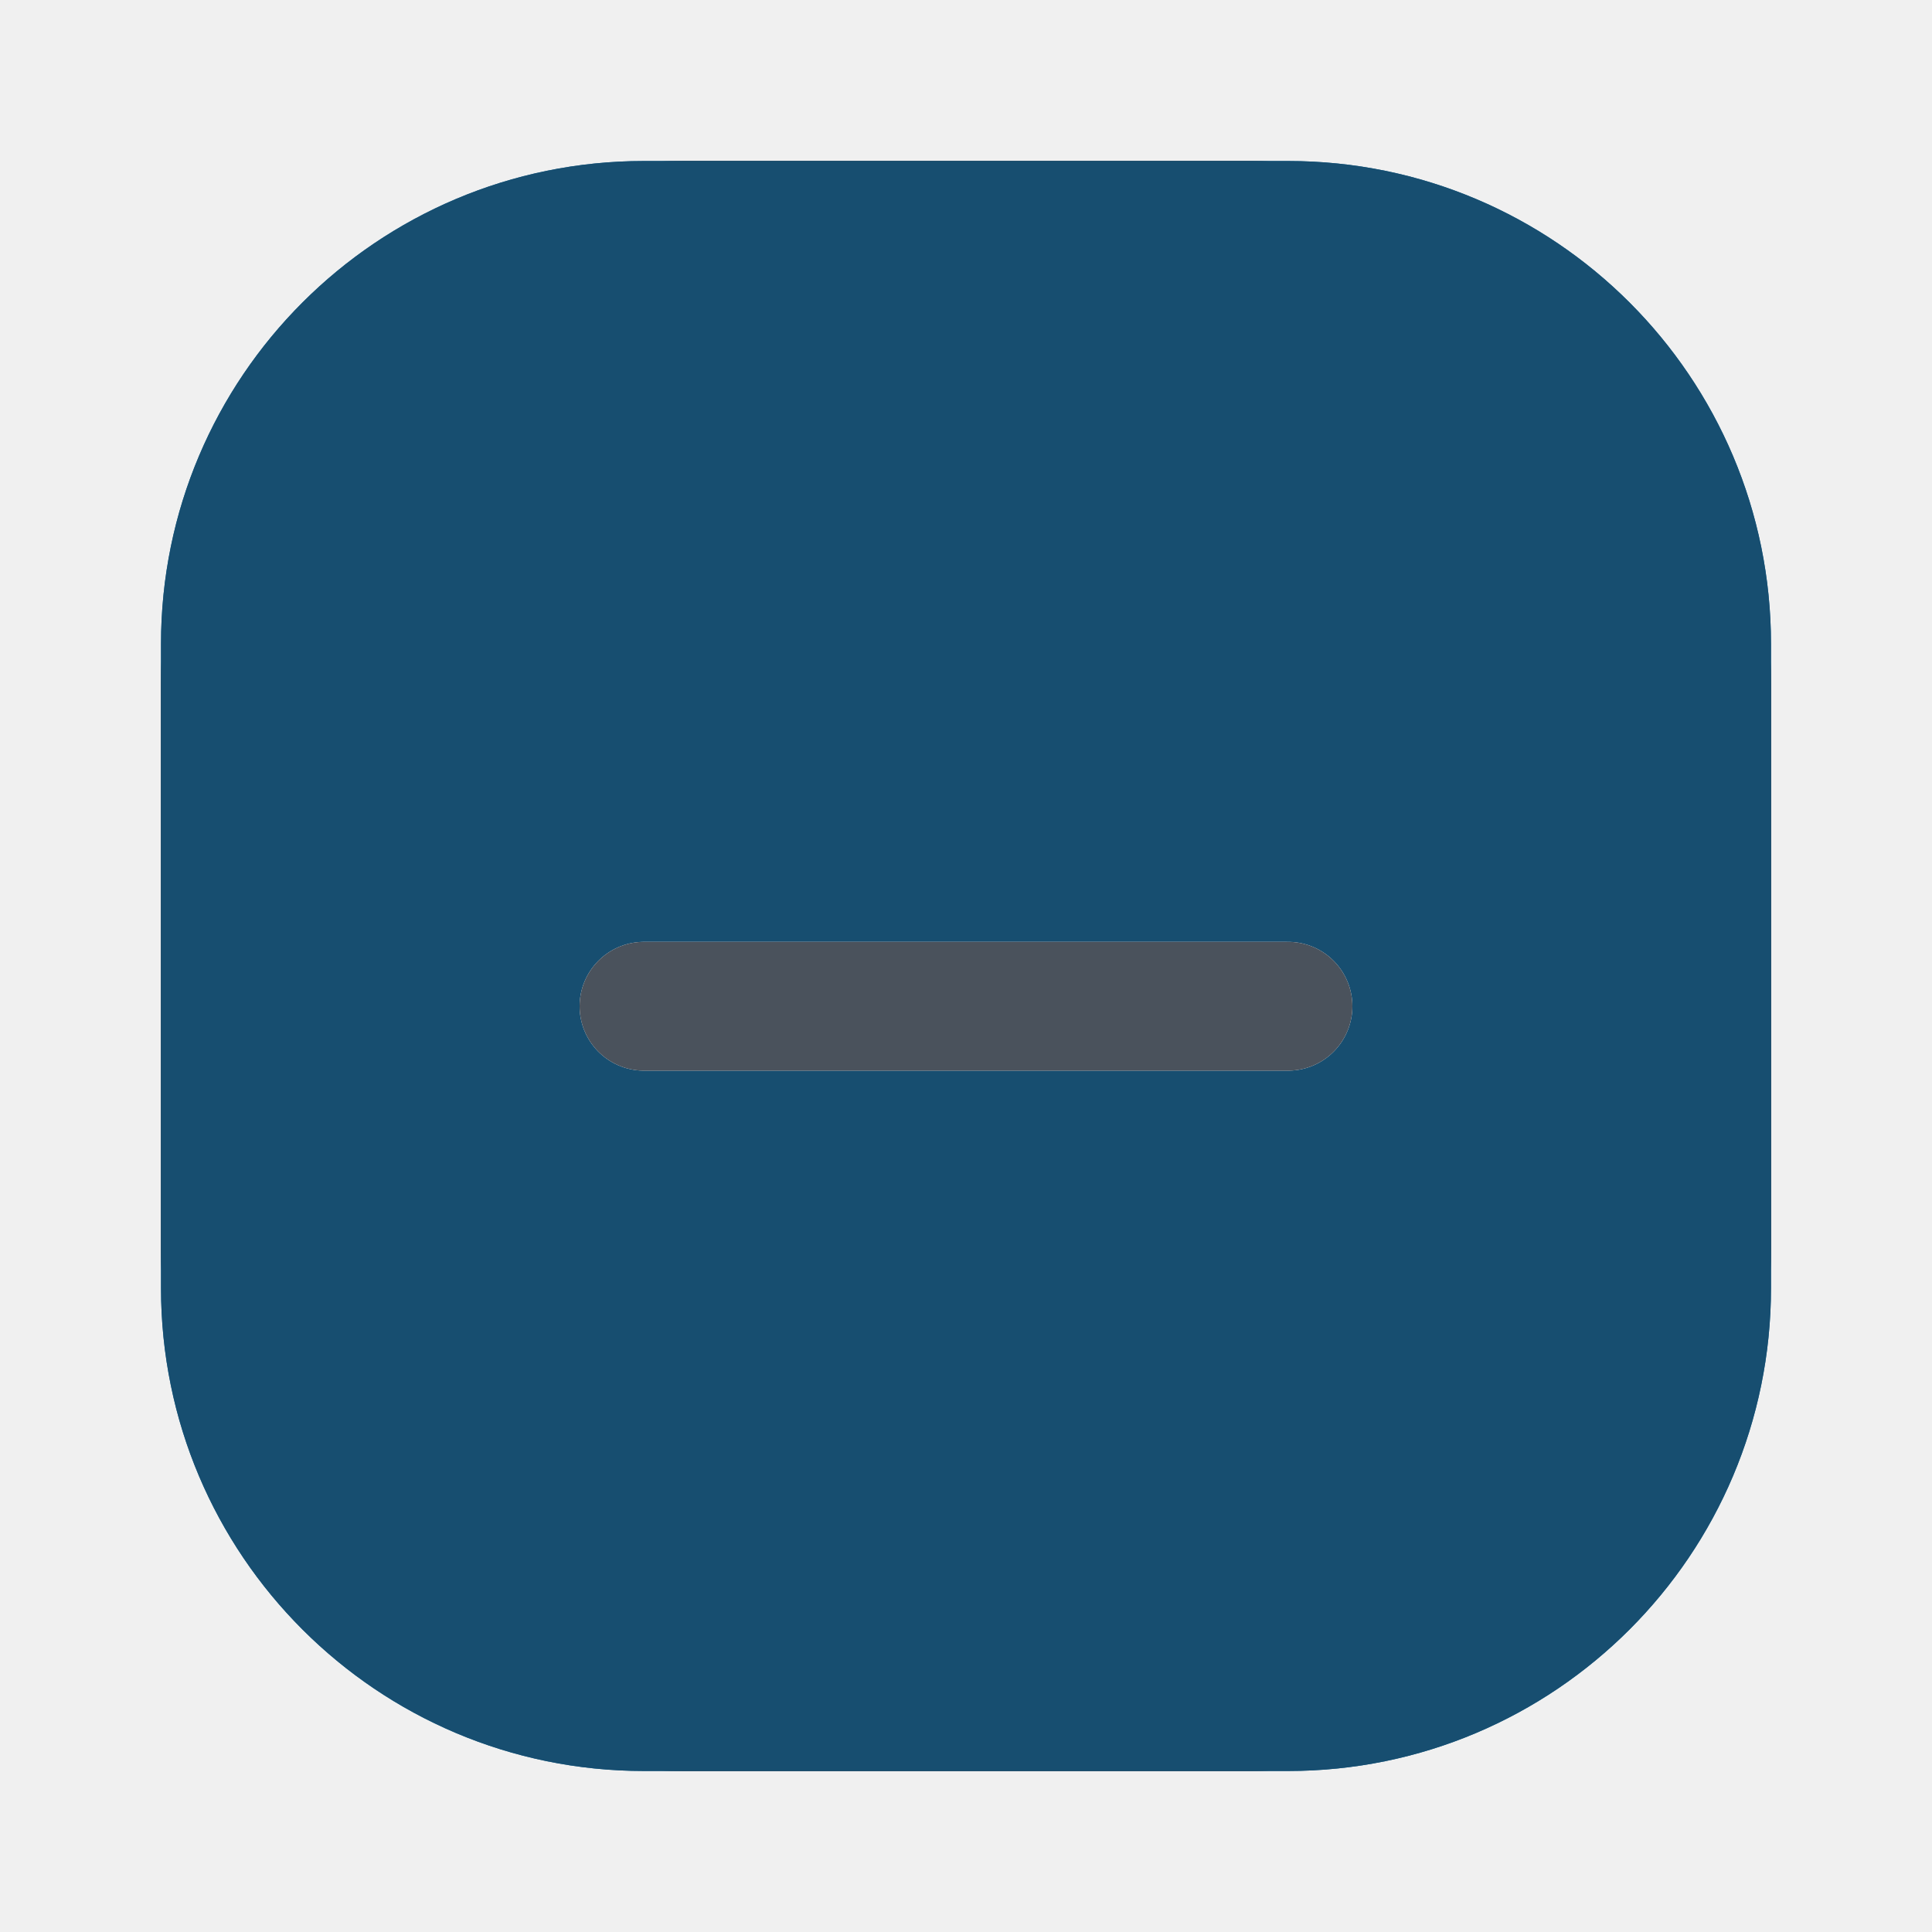
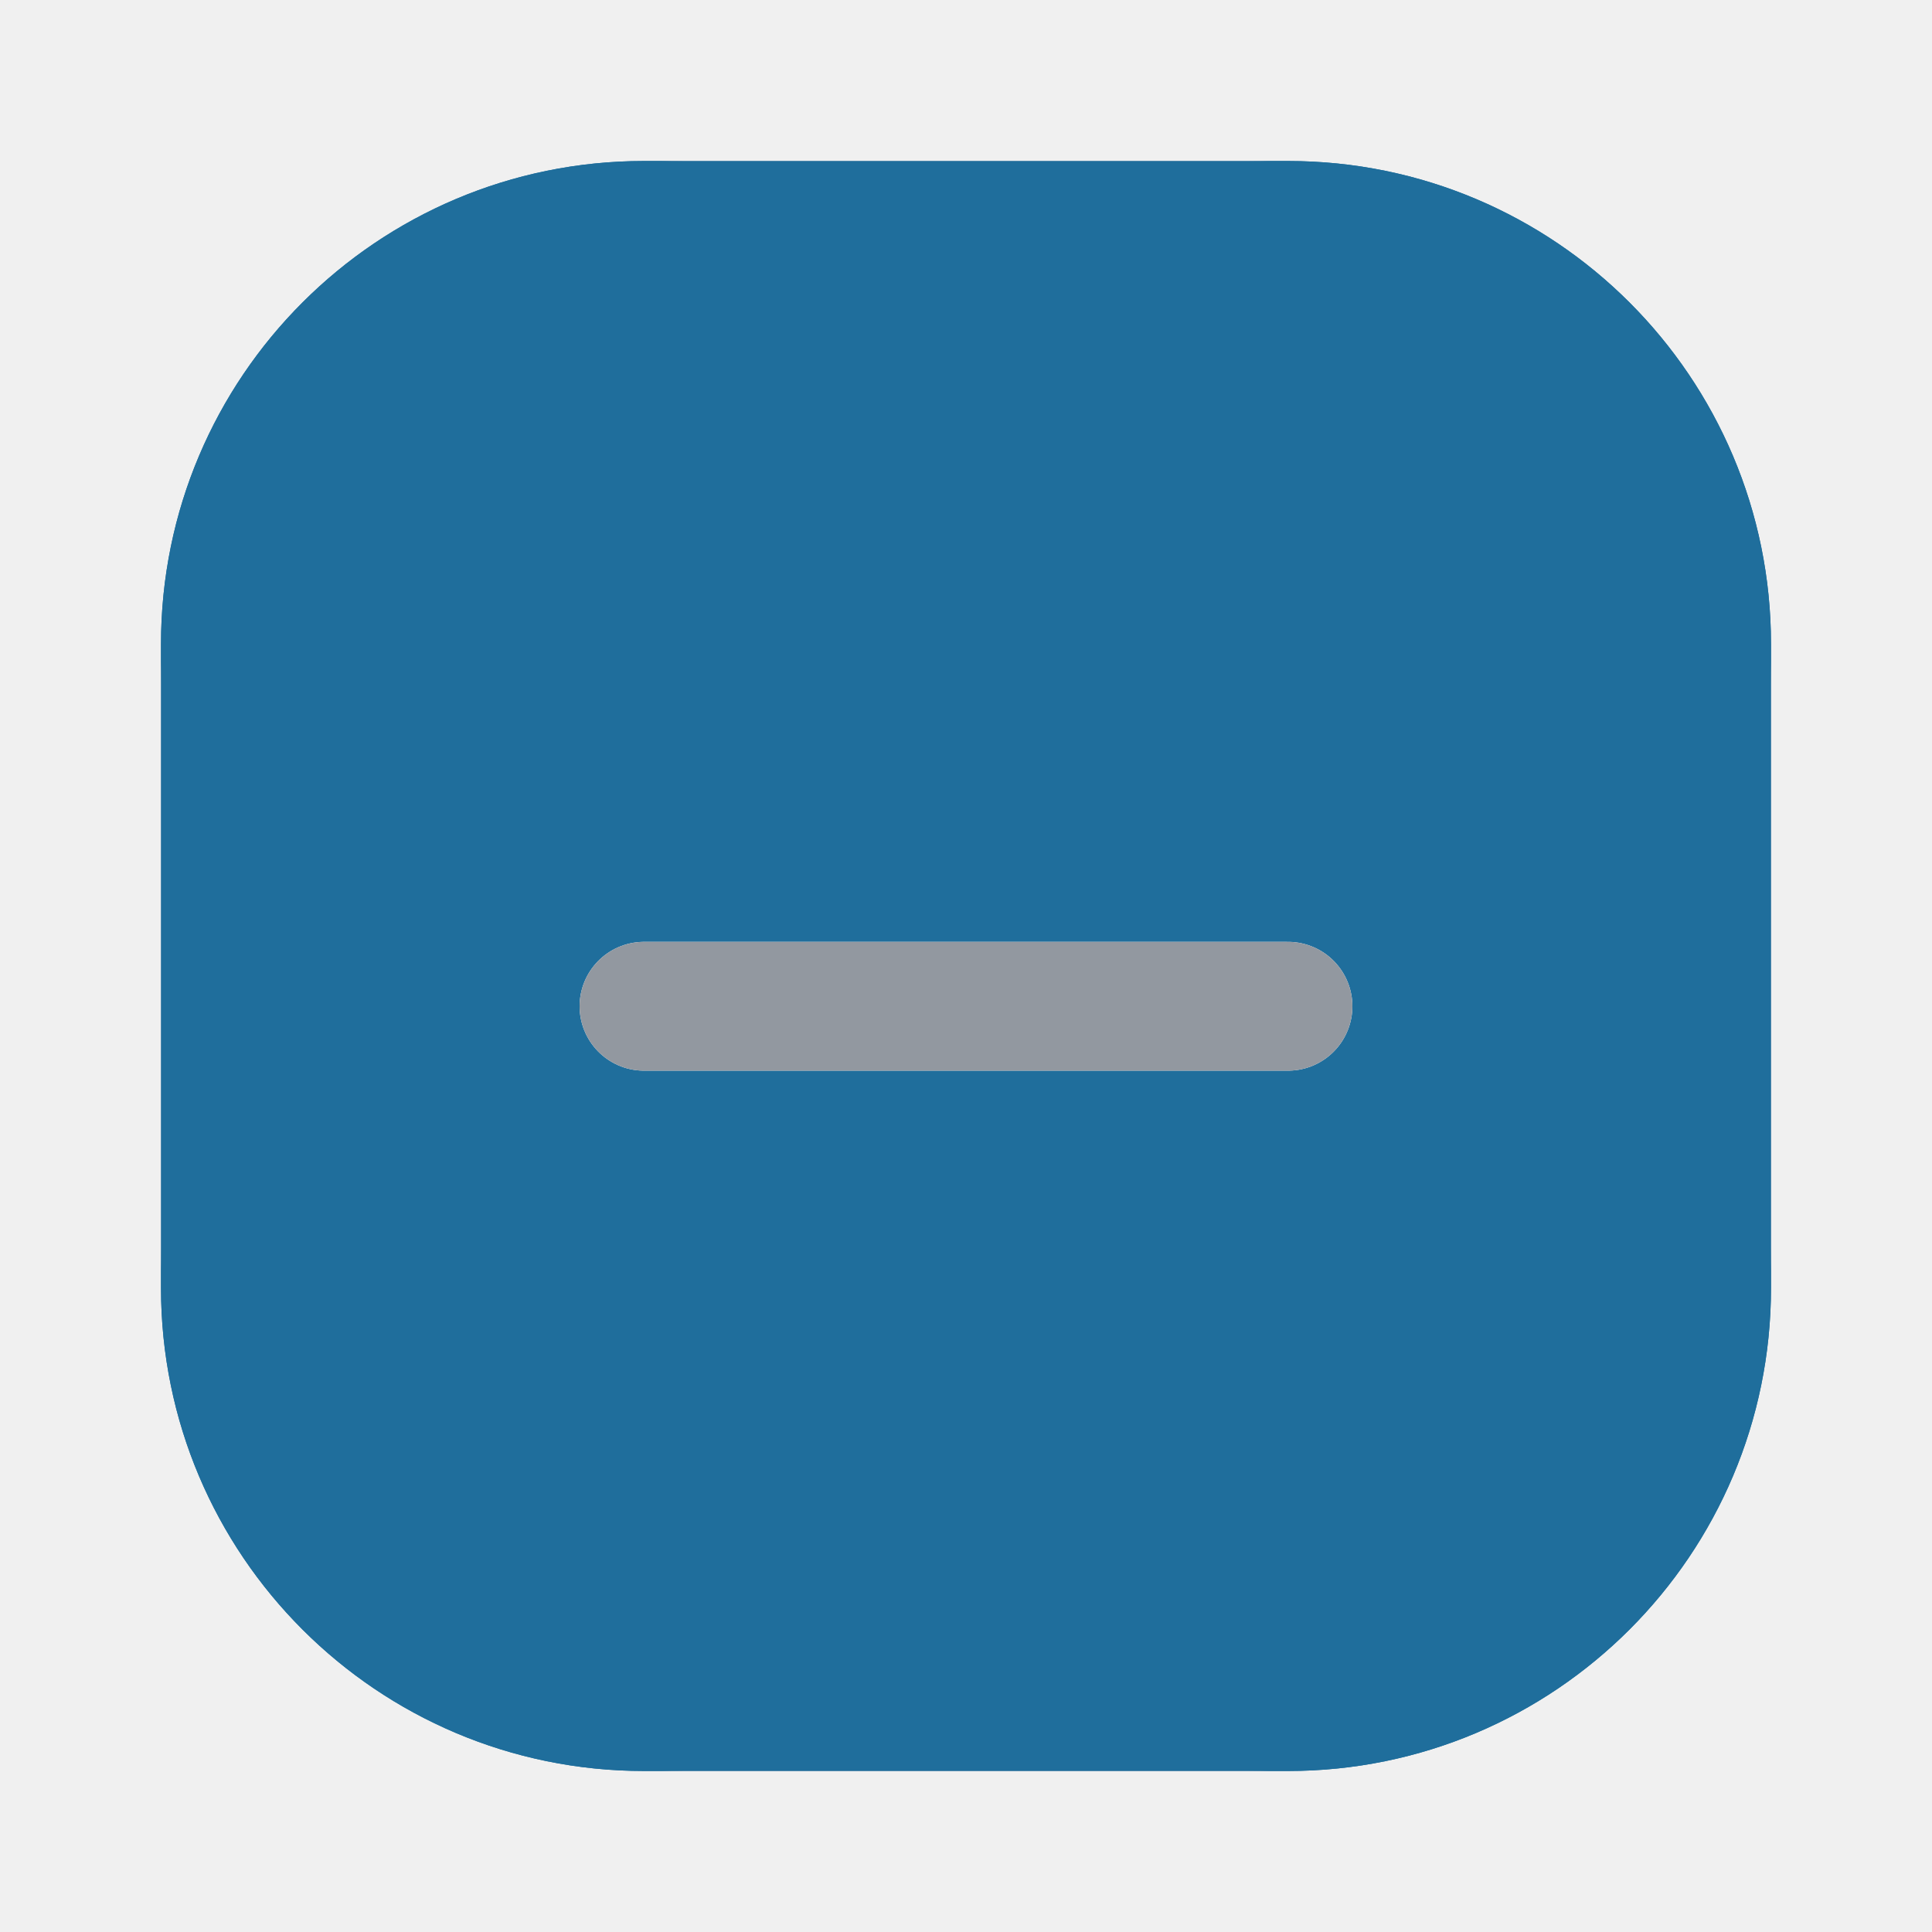
<svg xmlns="http://www.w3.org/2000/svg" width="24" height="24" viewBox="0 0 24 24" version="1.1">
  <g id="active-center">
    <rect x="0" y="0" width="24" height="24" fill="none" stroke="none" />
-     <path d="M 8,12.5 L 16,12.5" fill="none" stroke="#C8CED6" stroke-linecap="round" stroke-linejoin="round" stroke-width="1.6" />
+     <path d="M 8,12.5 L 16,12.5" fill="none" stroke="#1B1E22" stroke-linecap="round" stroke-linejoin="round" stroke-width="1.6" />
  </g>
  <g id="hover-center">
    <rect x="0" y="0" width="24" height="24" fill="none" stroke="none" />
-     <rect x="2.5" y="2.5" width="19" height="19" rx="6" fill="none" stroke="#2A7FA8" stroke-width="1" />
-     <path d="M 8,12.5 L 16,12.5" fill="none" stroke="#E8EBF0" stroke-linecap="round" stroke-linejoin="round" stroke-width="1.6" />
+     <rect x="2.5" y="2.5" width="19" height="19" rx="6" fill="none" stroke="#AB484D" stroke-width="1" />
+     <path d="M 8,12.5 L 16,12.5" fill="none" stroke="#AB484D" stroke-linecap="round" stroke-linejoin="round" stroke-width="1.6" />
  </g>
  <g id="pressed-center">
    <rect x="0" y="0" width="24" height="24" fill="none" stroke="none" />
    <rect x="2" y="2" width="20" height="20" rx="6" fill="#1F6E9C" />
    <path d="M 8,12.5 L 16,12.5" fill="none" stroke="#FFFFFF" stroke-linecap="round" stroke-linejoin="round" stroke-width="1.6" />
  </g>
  <g id="deactivated-center">
    <rect x="0" y="0" width="24" height="24" fill="none" stroke="none" />
-     <path d="M 8,12.5 L 16,12.5" fill="none" stroke="#5F6874" stroke-linecap="round" stroke-linejoin="round" stroke-width="1.6" />
+     <path d="M 8,12.5 L 16,12.5" fill="none" stroke="#9399A2" stroke-linecap="round" stroke-linejoin="round" stroke-width="1.6" />
  </g>
  <g id="inactive-center">
    <rect x="0" y="0" width="24" height="24" fill="none" stroke="none" />
-     <path d="M 8,12.5 L 16,12.5" fill="none" stroke="#8D97A4" stroke-linecap="round" stroke-linejoin="round" stroke-width="1.6" />
+     <path d="M 8,12.5 L 16,12.5" fill="none" stroke="#606873" stroke-linecap="round" stroke-linejoin="round" stroke-width="1.6" />
  </g>
  <g id="hover-inactive-center">
    <rect x="0" y="0" width="24" height="24" fill="none" stroke="none" />
-     <rect x="2.5" y="2.5" width="19" height="19" rx="6" fill="none" stroke="#3B3D42" stroke-width="1" />
-     <path d="M 8,12.5 L 16,12.5" fill="none" stroke="#C8CED6" stroke-linecap="round" stroke-linejoin="round" stroke-width="1.6" />
+     <rect x="2.5" y="2.5" width="19" height="19" rx="6" fill="none" stroke="#E6E8EB" stroke-width="1" />
+     <path d="M 8,12.5 L 16,12.5" fill="none" stroke="#606873" stroke-linecap="round" stroke-linejoin="round" stroke-width="1.6" />
  </g>
  <g id="pressed-inactive-center">
    <rect x="0" y="0" width="24" height="24" fill="none" stroke="none" />
-     <rect x="2" y="2" width="20" height="20" rx="6" fill="#174E70" />
+     <rect x="2" y="2" width="20" height="20" rx="6" fill="#1F6E9C" />
    <path d="M 8,12.5 L 16,12.5" fill="none" stroke="#FFFFFF" stroke-linecap="round" stroke-linejoin="round" stroke-width="1.6" />
  </g>
  <g id="deactivated-inactive-center">
    <rect x="0" y="0" width="24" height="24" fill="none" stroke="none" />
-     <path d="M 8,12.5 L 16,12.5" fill="none" stroke="#4A525C" stroke-linecap="round" stroke-linejoin="round" stroke-width="1.6" />
+     <path d="M 8,12.5 L 16,12.5" fill="none" stroke="#9298A0" stroke-linecap="round" stroke-linejoin="round" stroke-width="1.6" />
  </g>
</svg>
